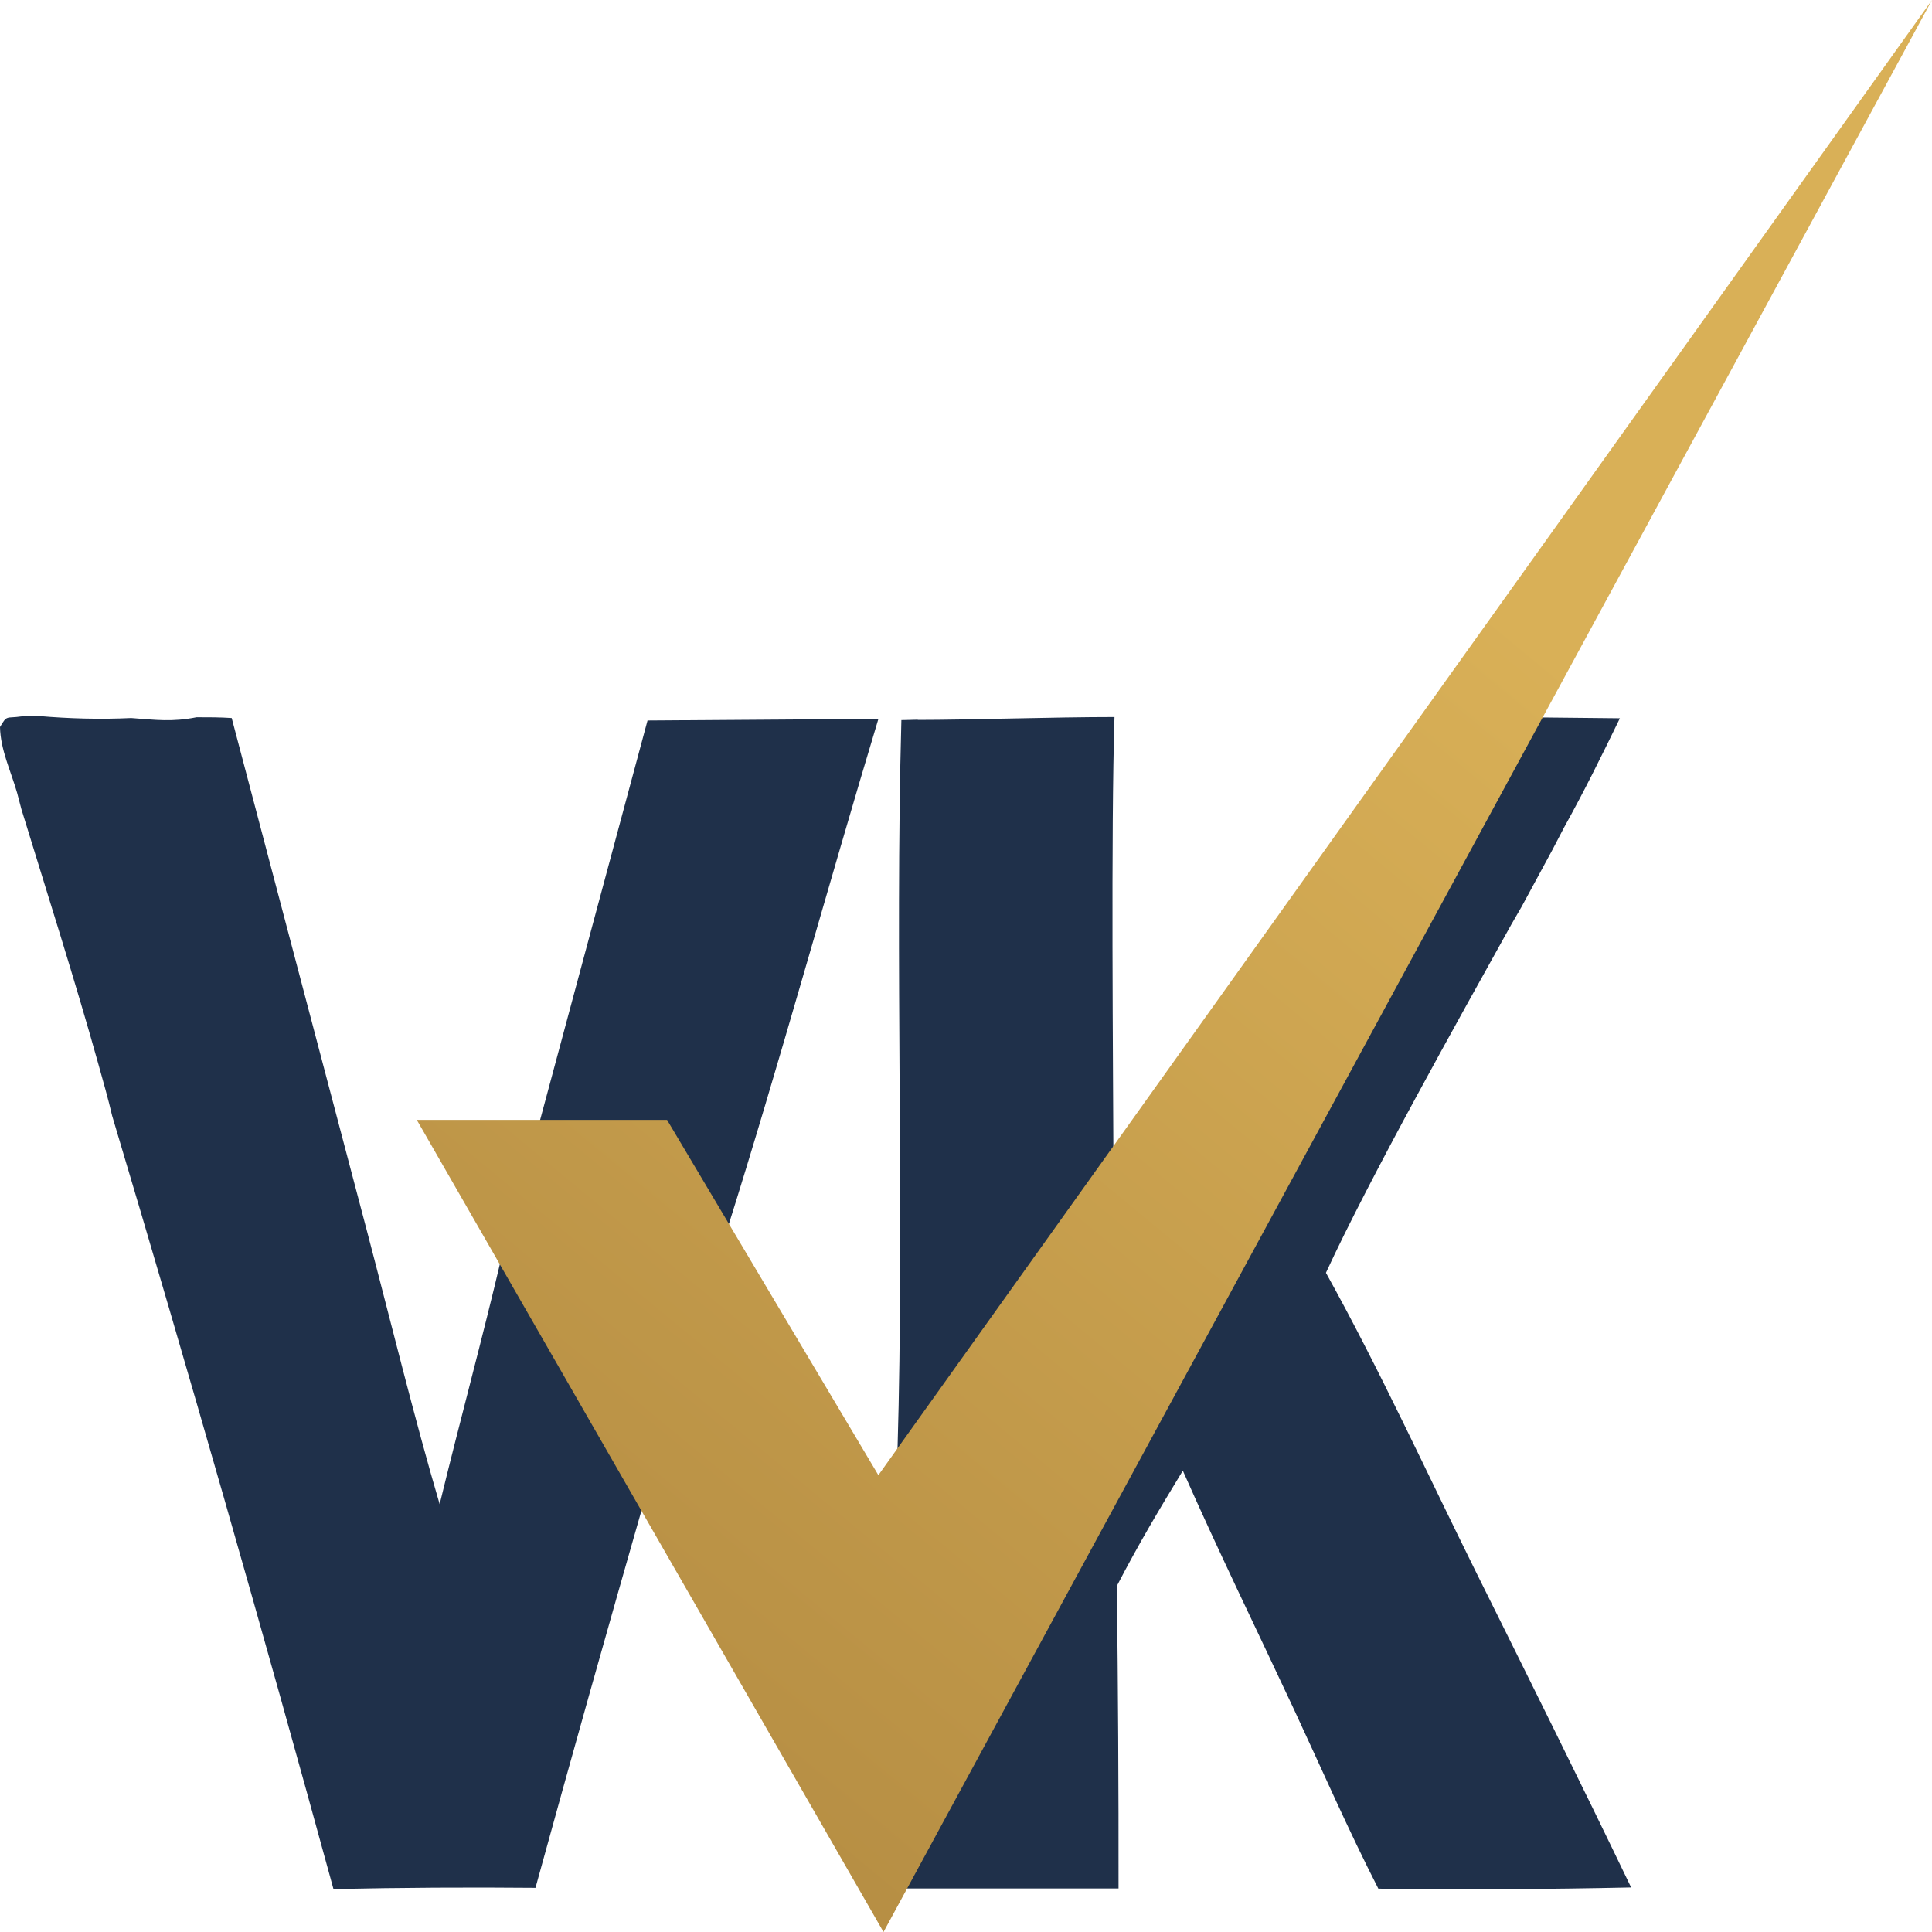
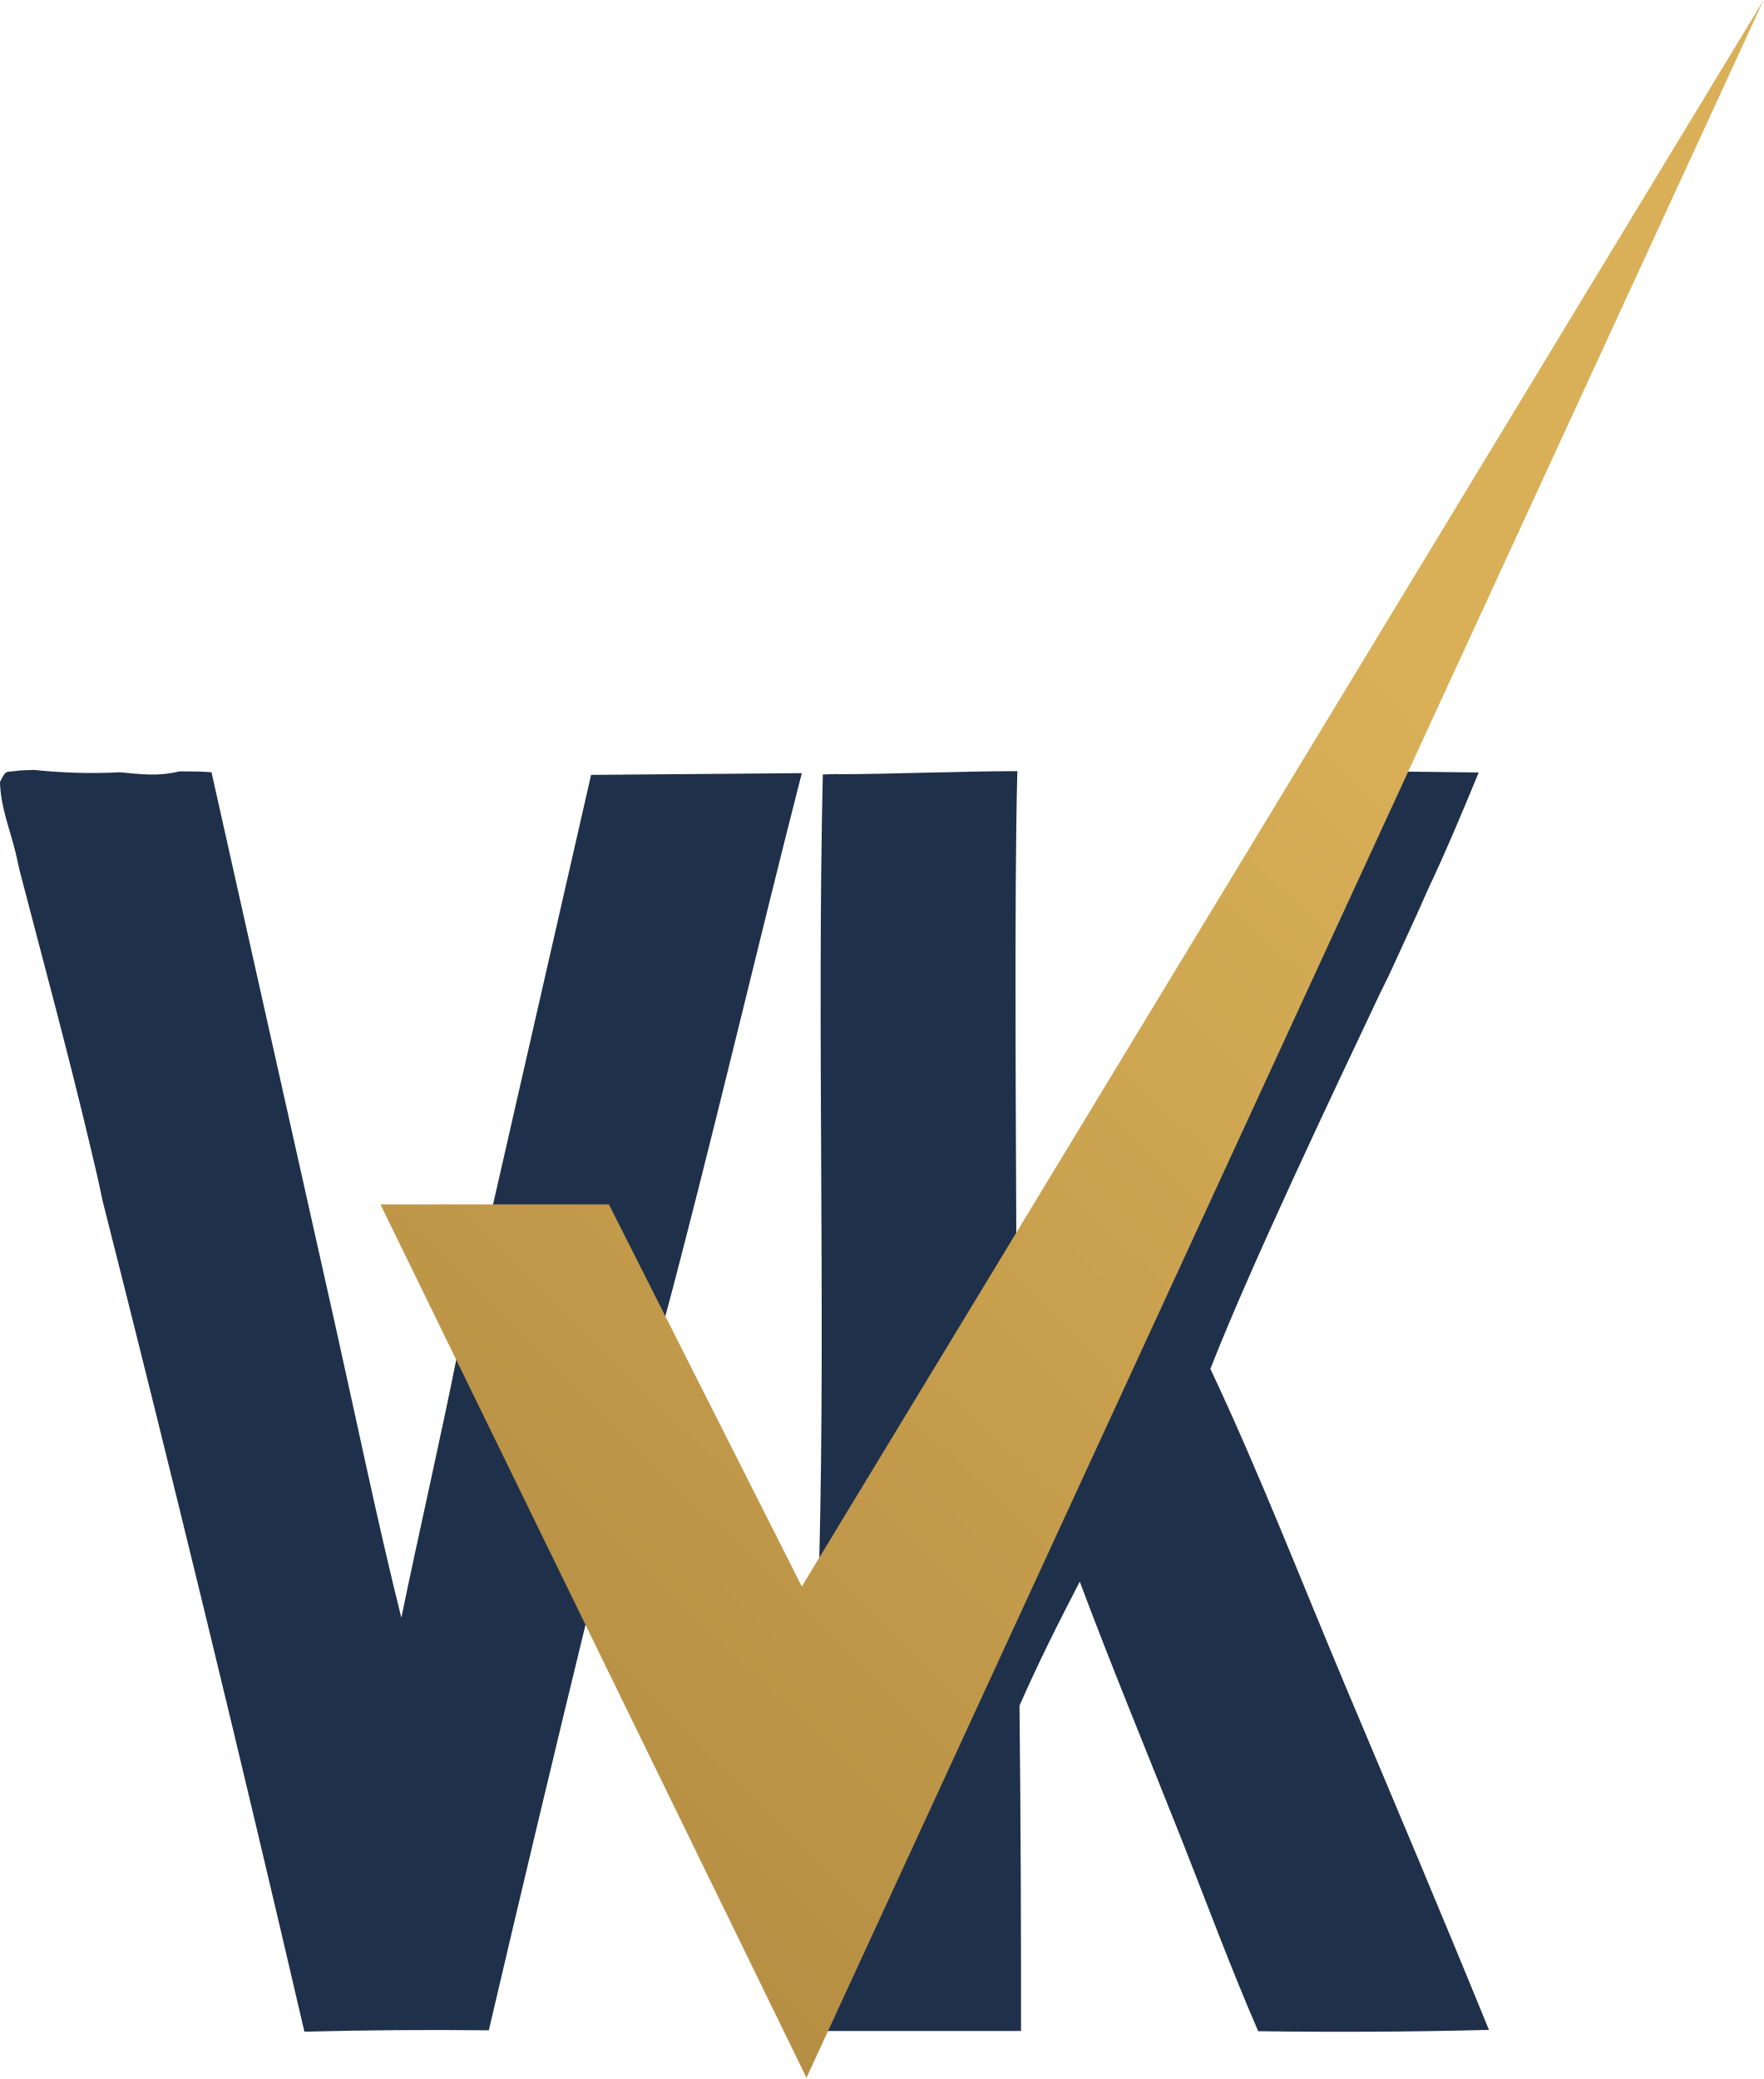
- <svg xmlns="http://www.w3.org/2000/svg" width="56" height="56" viewBox="0 0 56 56" fill="none">
-   <path d="M1.117 20.754C2.014 20.831 2.91 20.855 3.802 20.813C4.521 20.866 4.984 20.932 5.699 20.79C6.032 20.79 6.386 20.79 6.716 20.813L10.642 35.702C11.297 38.19 12.029 41.182 12.744 43.599C13.331 41.182 13.982 38.806 14.549 36.389C15.196 37.509 18.11 42.681 18.7 43.41C17.623 47.166 16.562 50.94 15.521 54.72C13.568 54.702 11.615 54.714 9.666 54.756C7.608 47.231 5.47 39.766 3.251 32.343C3.139 31.857 2.986 31.329 2.853 30.85C2.19 28.468 1.342 25.808 0.619 23.45L0.498 22.988C0.309 22.33 0.016 21.743 0 21.074C0.209 20.712 0.177 20.831 0.619 20.766L1.113 20.748L1.117 20.754Z" fill="#1F304A" />
-   <path d="M18.773 20.884L25.461 20.837C24.002 25.671 22.563 30.927 21.072 35.654C20.441 34.481 19.967 33.528 19.131 32.674C18.299 32.485 16.579 32.544 15.646 32.497L18.769 20.884H18.773Z" fill="#1F304A" />
-   <path d="M44.076 20.79L46.953 20.82C46.407 21.945 45.928 22.917 45.33 23.995L44.996 24.635L44.108 26.276L43.806 26.798C42.311 29.488 39.707 34.127 38.433 36.893C39.972 39.66 41.363 42.705 42.798 45.597C44.305 48.63 45.804 51.64 47.279 54.709C44.835 54.762 42.396 54.774 39.952 54.744C39.084 53.05 38.316 51.284 37.501 49.536C36.428 47.238 35.318 44.969 34.285 42.628C33.582 43.784 33.019 44.726 32.372 45.97C32.408 48.891 32.425 51.818 32.421 54.738H26.264L26.199 54.614C26.247 54.205 28.345 50.331 28.683 49.667C33.646 39.802 38.694 30.175 44.08 20.79H44.076Z" fill="#1F304A" />
-   <path d="M26.601 20.867C28.121 20.867 30.516 20.784 32.304 20.784C32.2 24.066 32.264 30.856 32.276 34.204C31.601 35.495 26.597 41.609 26.015 42.012C26.216 35.282 25.938 27.746 26.127 20.873L26.601 20.861V20.867Z" fill="#1F304A" />
-   <path d="M25.609 56L56 0L25.46 42.758L19.335 32.461H12.081L25.609 56Z" fill="url(#paint0_linear_846_153)" />
+ <svg xmlns="http://www.w3.org/2000/svg" width="95" height="112" viewBox="0 0 95 112" fill="none">
+   <path d="M1.895 41.484C3.416 41.639 4.936 41.686 6.45 41.603C7.67 41.709 8.454 41.84 9.668 41.556C10.234 41.556 10.834 41.556 11.393 41.603L18.054 71.363C19.165 76.337 20.406 82.317 21.619 87.149C22.615 82.317 23.719 77.569 24.681 72.737C25.778 74.975 30.721 85.314 31.724 86.77C29.896 94.278 28.096 101.822 26.331 109.377C23.017 109.342 19.704 109.366 16.397 109.449C12.906 94.409 9.279 79.487 5.516 64.648C5.325 63.677 5.066 62.623 4.841 61.664C3.716 56.903 2.277 51.586 1.05 46.873L0.845 45.949C0.525 44.635 0.027 43.462 0 42.124C0.355 41.402 0.3 41.638 1.05 41.508L1.889 41.473L1.895 41.484Z" fill="#1F304A" />
+   <path d="M31.846 41.745L43.191 41.65C40.716 51.314 38.276 61.818 35.746 71.268C34.676 68.924 33.871 67.017 32.453 65.312C31.042 64.933 28.124 65.051 26.542 64.956L31.84 41.745H31.846Z" fill="#1F304A" />
+   <path d="M74.771 41.556L79.653 41.615C78.725 43.865 77.914 45.807 76.898 47.962L76.332 49.241L74.826 52.522L74.314 53.564C71.778 58.941 67.36 68.213 65.199 73.744C67.81 79.274 70.169 85.361 72.603 91.14C75.16 97.204 77.703 103.22 80.205 109.354C76.06 109.461 71.921 109.484 67.776 109.425C66.303 106.038 65.001 102.509 63.617 99.015C61.797 94.421 59.915 89.885 58.163 85.207C56.97 87.516 56.015 89.399 54.917 91.886C54.979 97.725 55.006 103.575 54.999 109.413H44.554L44.445 109.164C44.527 108.347 48.086 100.602 48.659 99.276C57.079 79.558 65.642 60.314 74.778 41.556H74.771Z" fill="#1F304A" />
+   <path d="M45.127 41.71C47.704 41.71 51.768 41.544 54.802 41.544C54.624 48.105 54.734 61.676 54.754 68.367C53.609 70.949 45.12 83.17 44.132 83.976C44.473 70.522 44.002 55.459 44.323 41.722L45.127 41.698V41.71Z" fill="#1F304A" />
+   <path d="M43.443 111.935L95 0L43.191 85.467L32.8 64.885H20.494L43.443 111.935Z" fill="url(#paint0_linear_905_391)" />
  <defs>
-     <linearGradient id="paint0_linear_846_153" x1="20.714" y1="51.231" x2="46.506" y2="20.059" gradientUnits="userSpaceOnUse">
+     <linearGradient id="paint0_linear_905_391" x1="35.139" y1="102.402" x2="87.604" y2="48.588" gradientUnits="userSpaceOnUse">
      <stop stop-color="#B78F44" />
      <stop offset="1" stop-color="#D9B057" />
    </linearGradient>
  </defs>
</svg>
